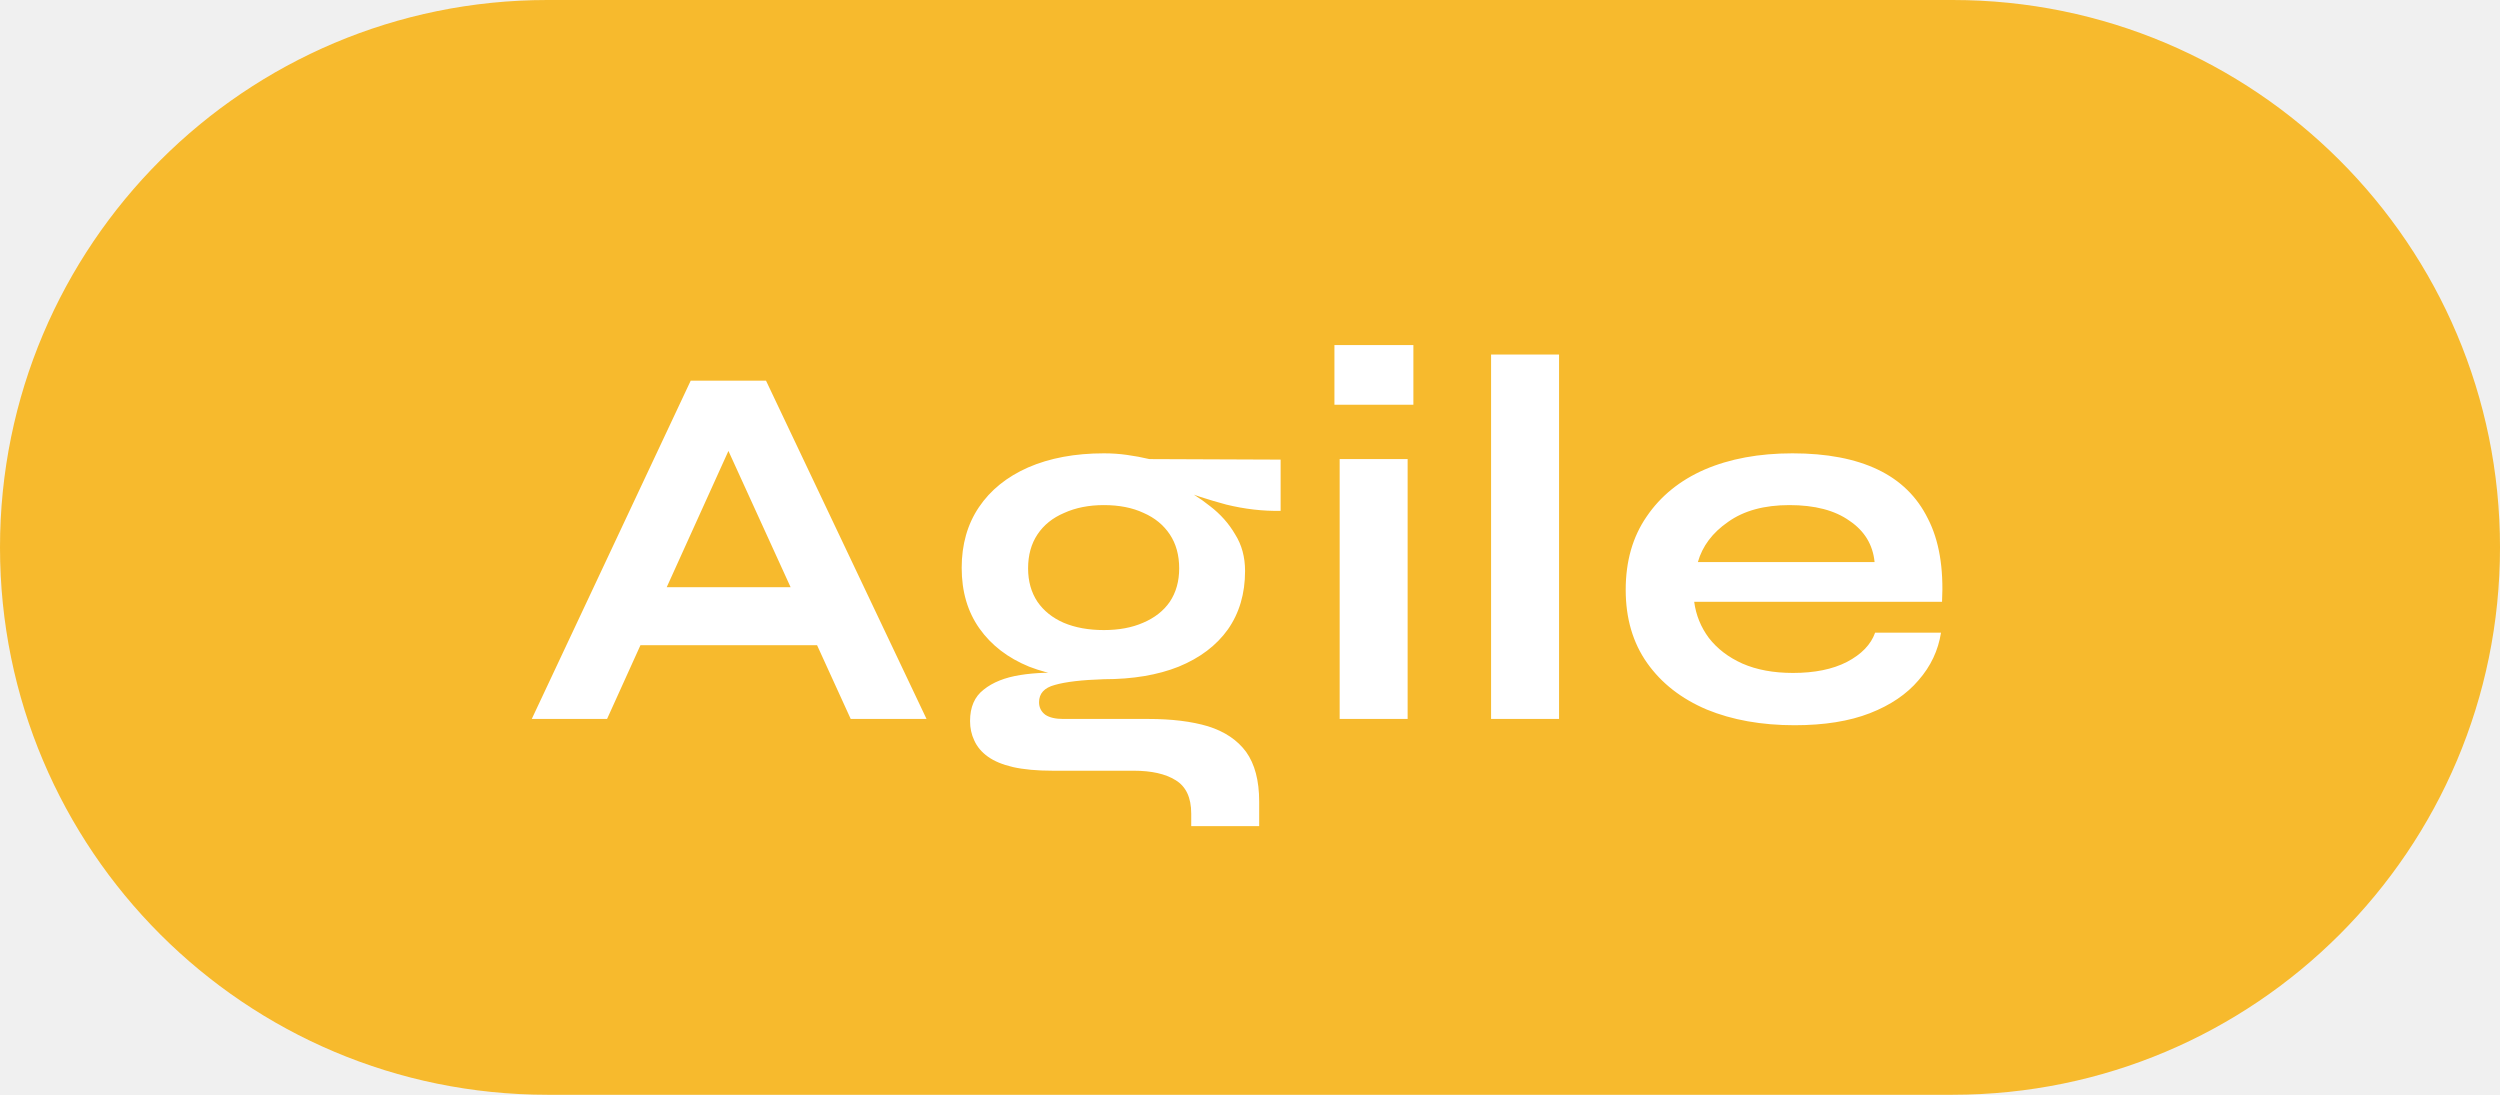
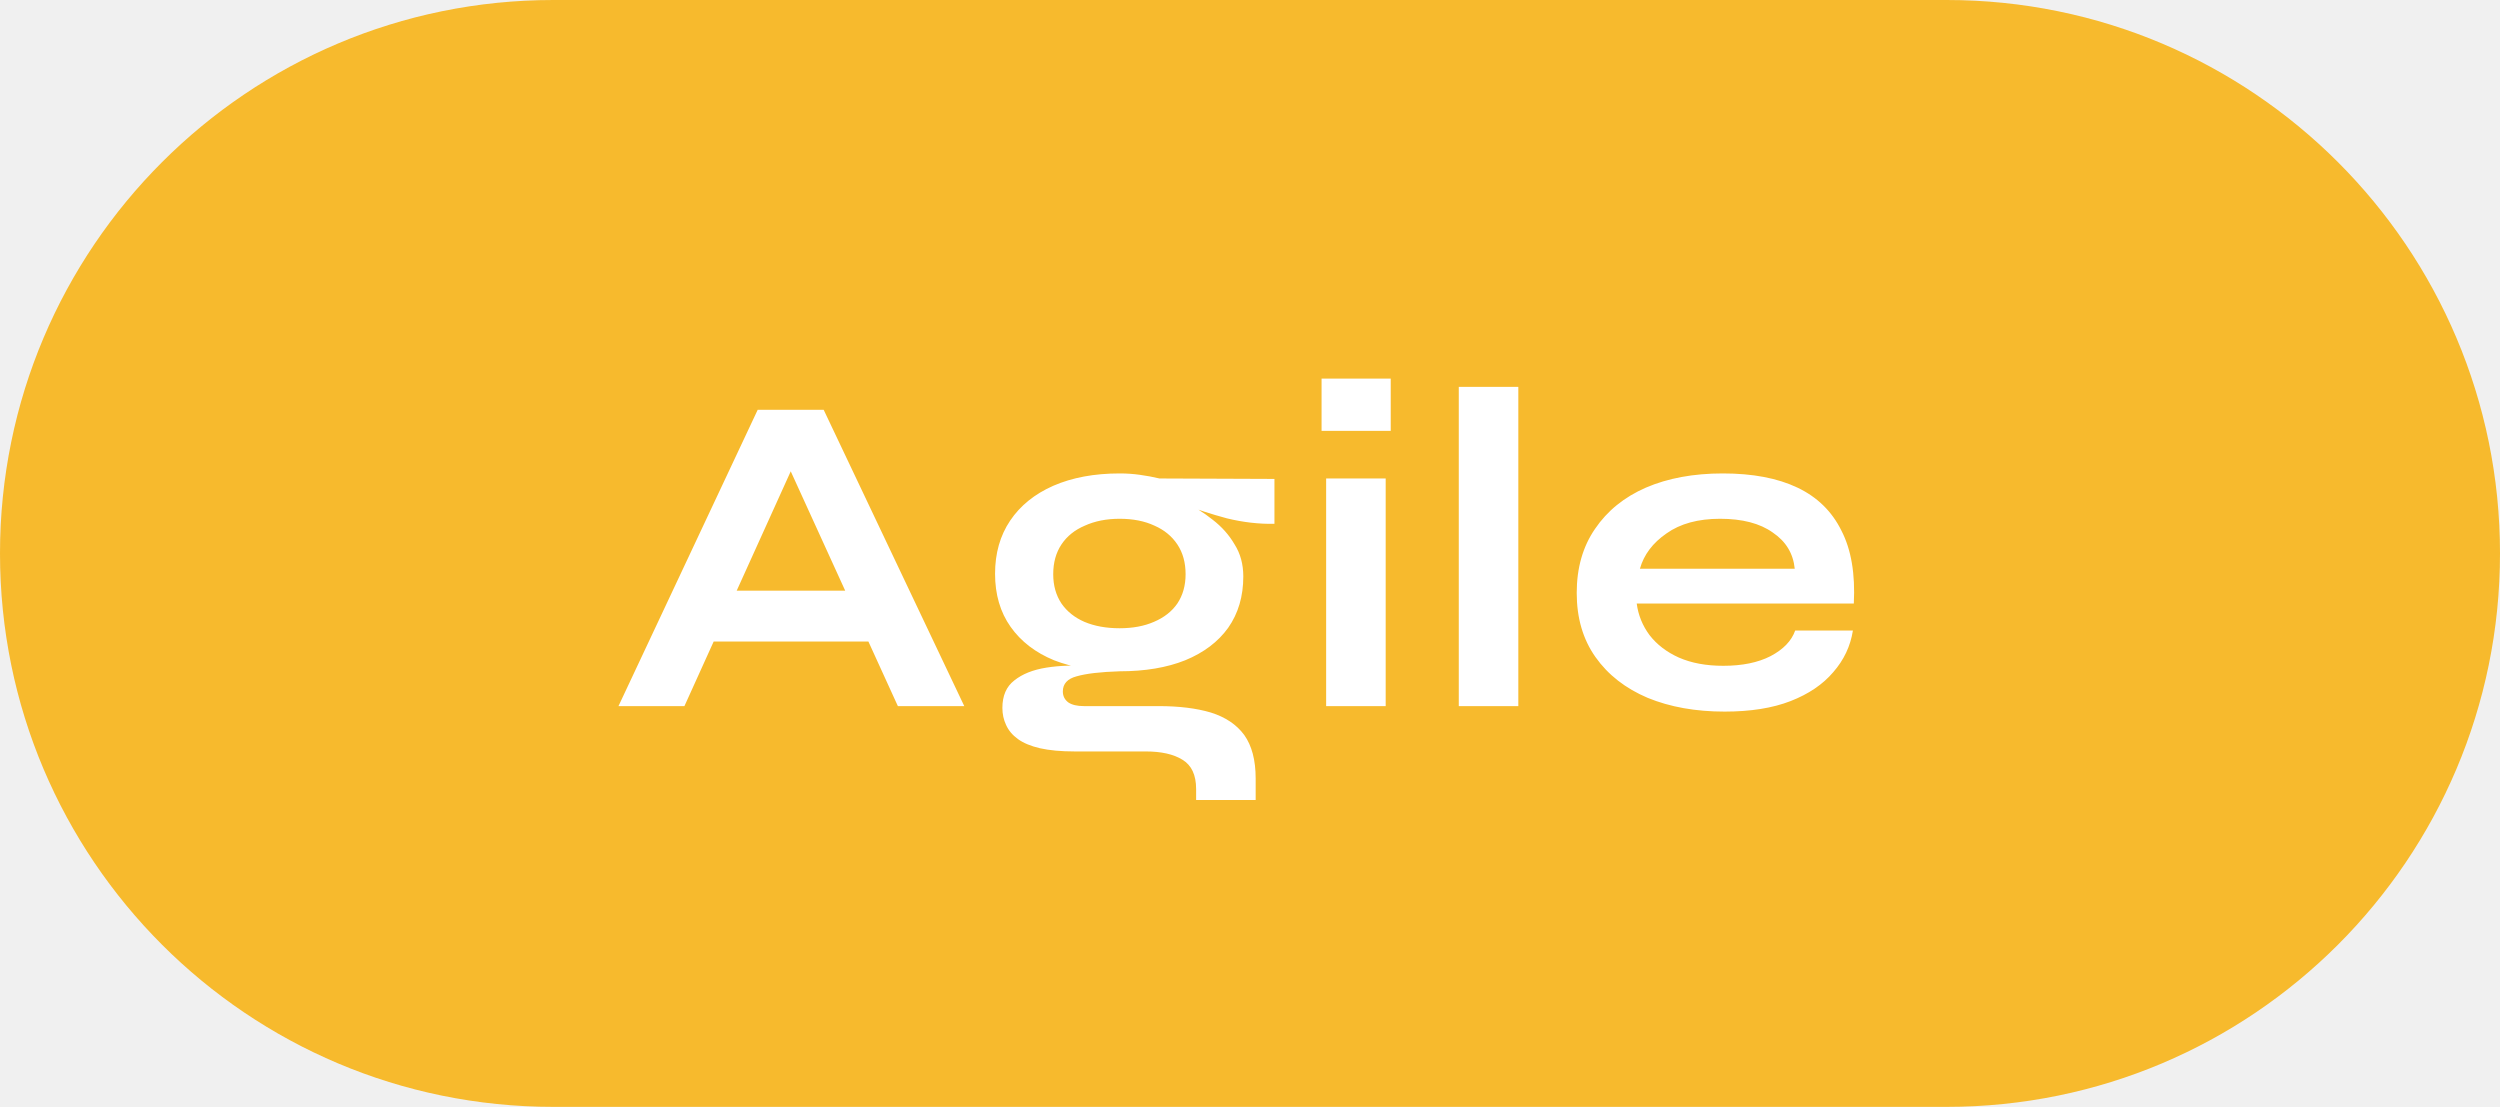
- <svg xmlns="http://www.w3.org/2000/svg" width="153" height="67" viewBox="0 0 153 67" fill="none">
-   <rect width="153" height="67" rx="33.5" fill="#F7BA2D" />
-   <path d="M37.696 39.488V35.936H51.392V39.488H37.696ZM32.544 44L42.272 23.296H46.88L56.704 44H52.064L43.552 25.344H45.6L37.152 44H32.544ZM67.558 41.568C65.831 41.568 64.305 41.312 62.983 40.8C61.681 40.267 60.668 39.488 59.943 38.464C59.217 37.44 58.855 36.203 58.855 34.752C58.855 33.323 59.206 32.085 59.91 31.04C60.614 29.995 61.617 29.184 62.919 28.608C64.241 28.032 65.788 27.744 67.558 27.744C68.049 27.744 68.519 27.776 68.966 27.84C69.436 27.904 69.894 27.989 70.343 28.096L78.374 28.128V31.264C77.287 31.285 76.177 31.157 75.046 30.88C73.937 30.581 72.956 30.261 72.103 29.92L72.007 29.696C72.732 30.037 73.415 30.464 74.055 30.976C74.695 31.467 75.207 32.043 75.591 32.704C75.996 33.344 76.198 34.091 76.198 34.944C76.198 36.331 75.847 37.525 75.142 38.528C74.439 39.509 73.436 40.267 72.135 40.8C70.855 41.312 69.329 41.568 67.558 41.568ZM72.903 50.56V49.792C72.903 48.811 72.582 48.128 71.942 47.744C71.324 47.36 70.471 47.168 69.382 47.168H64.422C63.462 47.168 62.652 47.093 61.99 46.944C61.35 46.795 60.839 46.581 60.455 46.304C60.071 46.027 59.793 45.696 59.623 45.312C59.452 44.949 59.367 44.555 59.367 44.128C59.367 43.275 59.644 42.635 60.199 42.208C60.753 41.76 61.5 41.461 62.438 41.312C63.377 41.163 64.412 41.131 65.543 41.216L67.558 41.568C66.215 41.611 65.212 41.728 64.55 41.92C63.91 42.091 63.59 42.443 63.59 42.976C63.59 43.296 63.718 43.552 63.974 43.744C64.231 43.915 64.593 44 65.062 44H70.278C71.708 44 72.924 44.149 73.927 44.448C74.951 44.768 75.729 45.291 76.263 46.016C76.796 46.763 77.062 47.776 77.062 49.056V50.56H72.903ZM67.558 38.56C68.476 38.56 69.276 38.411 69.959 38.112C70.662 37.813 71.207 37.387 71.591 36.832C71.975 36.256 72.166 35.573 72.166 34.784C72.166 33.973 71.975 33.28 71.591 32.704C71.207 32.128 70.673 31.691 69.99 31.392C69.308 31.072 68.497 30.912 67.558 30.912C66.641 30.912 65.831 31.072 65.126 31.392C64.422 31.691 63.879 32.128 63.495 32.704C63.111 33.28 62.919 33.973 62.919 34.784C62.919 35.573 63.111 36.256 63.495 36.832C63.879 37.387 64.412 37.813 65.094 38.112C65.799 38.411 66.62 38.56 67.558 38.56ZM86.499 21.12V24.768H81.667V21.12H86.499ZM81.987 28.096H86.147V44H81.987V28.096ZM91.254 21.696H95.414V44H91.254V21.696ZM114.757 38.72H118.789C118.619 39.808 118.16 40.779 117.413 41.632C116.688 42.485 115.696 43.157 114.437 43.648C113.179 44.139 111.643 44.384 109.829 44.384C107.803 44.384 106.011 44.064 104.453 43.424C102.896 42.763 101.68 41.813 100.805 40.576C99.931 39.339 99.493 37.845 99.493 36.096C99.493 34.347 99.92 32.853 100.773 31.616C101.627 30.357 102.811 29.397 104.325 28.736C105.861 28.075 107.653 27.744 109.701 27.744C111.792 27.744 113.531 28.075 114.917 28.736C116.304 29.397 117.328 30.4 117.989 31.744C118.672 33.067 118.96 34.763 118.853 36.832H103.685C103.792 37.643 104.091 38.379 104.581 39.04C105.093 39.701 105.776 40.224 106.629 40.608C107.504 40.992 108.539 41.184 109.733 41.184C111.056 41.184 112.155 40.96 113.029 40.512C113.925 40.043 114.501 39.445 114.757 38.72ZM109.509 30.912C107.973 30.912 106.725 31.253 105.765 31.936C104.805 32.597 104.187 33.419 103.909 34.4H114.725C114.619 33.333 114.107 32.491 113.189 31.872C112.293 31.232 111.067 30.912 109.509 30.912Z" fill="white" />
+ <svg xmlns="http://www.w3.org/2000/svg" width="131" height="58" viewBox="0 0 131 58" fill="none">
+   <rect width="131" height="58" rx="29" fill="#F7BA2D" />
+   <path d="M36.272 33.616V30.952H46.544V33.616H36.272ZM32.408 37L39.704 21.472H43.16L50.528 37H47.048L40.664 23.008H42.2L35.864 37H32.408ZM58.669 35.176C57.373 35.176 56.229 34.984 55.237 34.6C54.261 34.2 53.501 33.616 52.957 32.848C52.413 32.08 52.141 31.152 52.141 30.064C52.141 28.992 52.405 28.064 52.933 27.28C53.461 26.496 54.213 25.888 55.189 25.456C56.181 25.024 57.341 24.808 58.669 24.808C59.037 24.808 59.389 24.832 59.725 24.88C60.077 24.928 60.421 24.992 60.757 25.072L66.781 25.096V27.448C65.965 27.464 65.133 27.368 64.285 27.16C63.453 26.936 62.717 26.696 62.077 26.44L62.005 26.272C62.549 26.528 63.061 26.848 63.541 27.232C64.021 27.6 64.405 28.032 64.693 28.528C64.997 29.008 65.149 29.568 65.149 30.208C65.149 31.248 64.885 32.144 64.357 32.896C63.829 33.632 63.077 34.2 62.101 34.6C61.141 34.984 59.997 35.176 58.669 35.176ZM62.677 41.92V41.344C62.677 40.608 62.437 40.096 61.957 39.808C61.493 39.52 60.853 39.376 60.037 39.376H56.317C55.597 39.376 54.989 39.32 54.493 39.208C54.013 39.096 53.629 38.936 53.341 38.728C53.053 38.52 52.845 38.272 52.717 37.984C52.589 37.712 52.525 37.416 52.525 37.096C52.525 36.456 52.733 35.976 53.149 35.656C53.565 35.32 54.125 35.096 54.829 34.984C55.533 34.872 56.309 34.848 57.157 34.912L58.669 35.176C57.661 35.208 56.909 35.296 56.413 35.44C55.933 35.568 55.693 35.832 55.693 36.232C55.693 36.472 55.789 36.664 55.981 36.808C56.173 36.936 56.445 37 56.797 37H60.709C61.781 37 62.693 37.112 63.445 37.336C64.213 37.576 64.797 37.968 65.197 38.512C65.597 39.072 65.797 39.832 65.797 40.792V41.92H62.677ZM58.669 32.92C59.357 32.92 59.957 32.808 60.469 32.584C60.997 32.36 61.405 32.04 61.693 31.624C61.981 31.192 62.125 30.68 62.125 30.088C62.125 29.48 61.981 28.96 61.693 28.528C61.405 28.096 61.005 27.768 60.493 27.544C59.981 27.304 59.373 27.184 58.669 27.184C57.981 27.184 57.373 27.304 56.845 27.544C56.317 27.768 55.909 28.096 55.621 28.528C55.333 28.96 55.189 29.48 55.189 30.088C55.189 30.68 55.333 31.192 55.621 31.624C55.909 32.04 56.309 32.36 56.821 32.584C57.349 32.808 57.965 32.92 58.669 32.92ZM72.874 19.84V22.576H69.25V19.84H72.874ZM69.49 25.072H72.61V37H69.49V25.072ZM76.44 20.272H79.56V37H76.44V20.272ZM94.068 33.04H97.092C96.964 33.856 96.62 34.584 96.06 35.224C95.516 35.864 94.772 36.368 93.828 36.736C92.884 37.104 91.732 37.288 90.372 37.288C88.852 37.288 87.508 37.048 86.34 36.568C85.172 36.072 84.26 35.36 83.604 34.432C82.948 33.504 82.62 32.384 82.62 31.072C82.62 29.76 82.94 28.64 83.58 27.712C84.22 26.768 85.108 26.048 86.244 25.552C87.396 25.056 88.74 24.808 90.276 24.808C91.844 24.808 93.148 25.056 94.188 25.552C95.228 26.048 95.996 26.8 96.492 27.808C97.004 28.8 97.22 30.072 97.14 31.624H85.764C85.844 32.232 86.068 32.784 86.436 33.28C86.82 33.776 87.332 34.168 87.972 34.456C88.628 34.744 89.404 34.888 90.3 34.888C91.292 34.888 92.116 34.72 92.772 34.384C93.444 34.032 93.876 33.584 94.068 33.04ZM90.132 27.184C88.98 27.184 88.044 27.44 87.324 27.952C86.604 28.448 86.14 29.064 85.932 29.8H94.044C93.964 29 93.58 28.368 92.892 27.904C92.22 27.424 91.3 27.184 90.132 27.184Z" fill="white" />
</svg>
